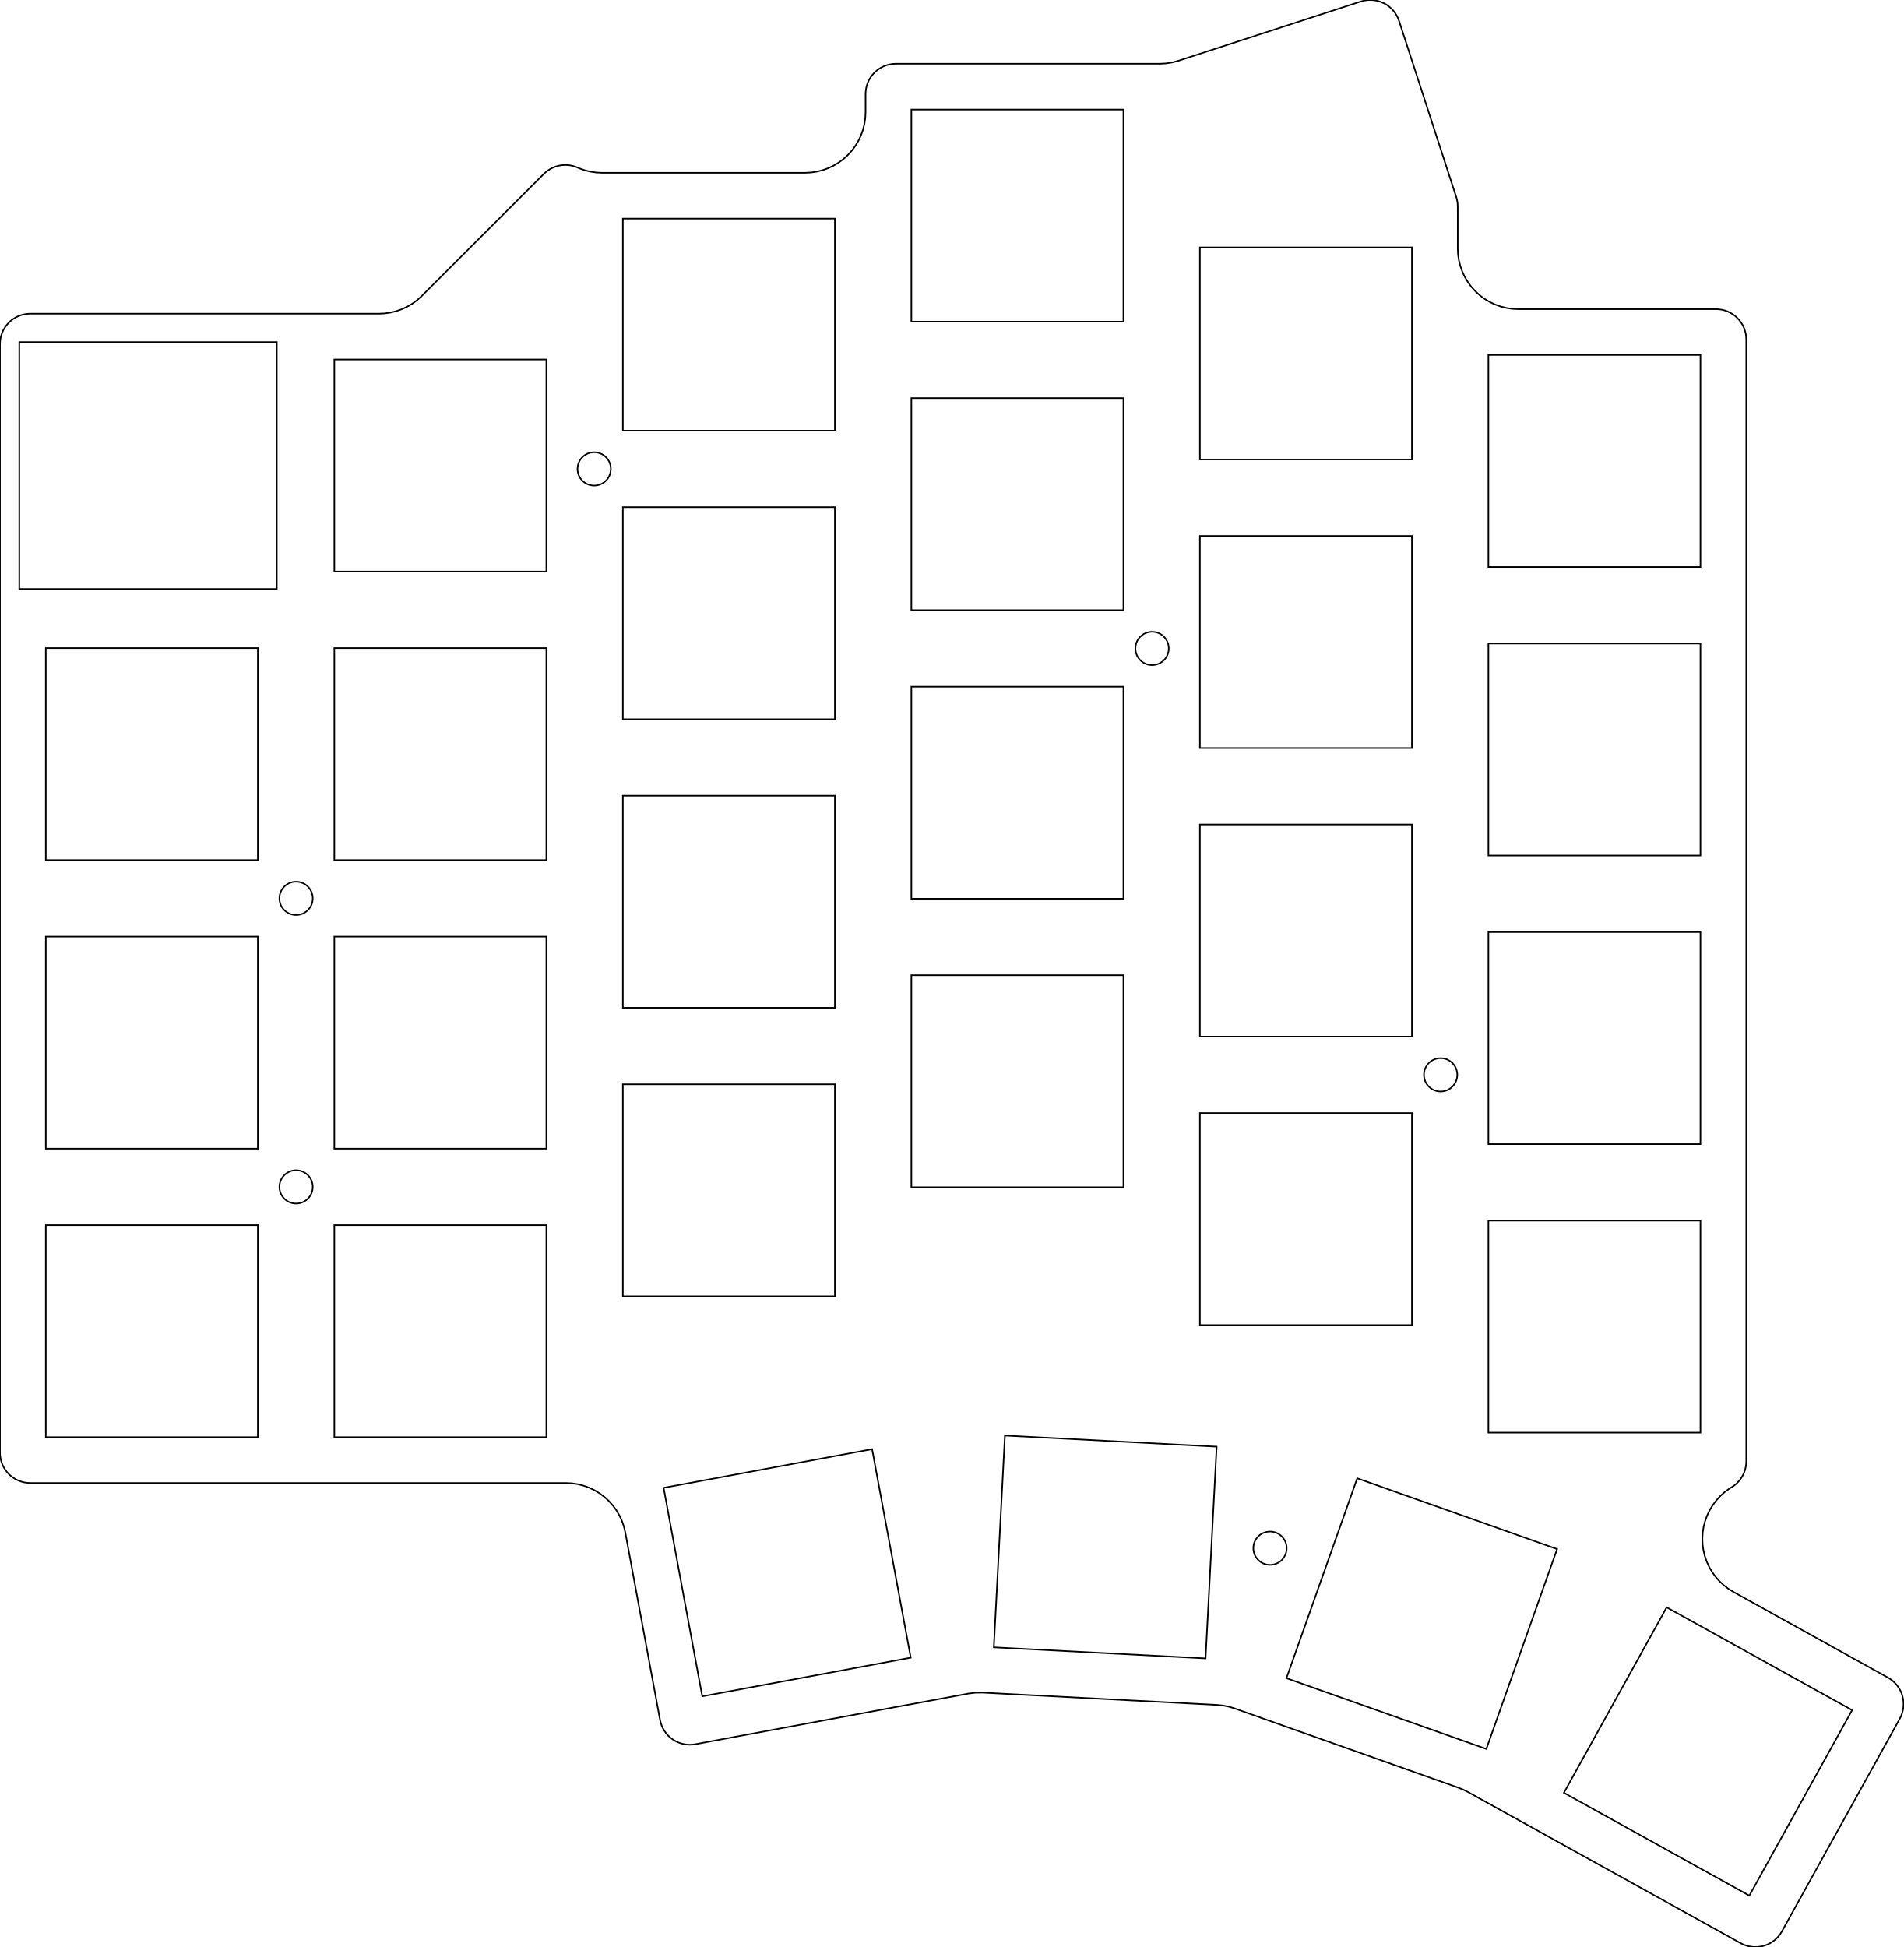
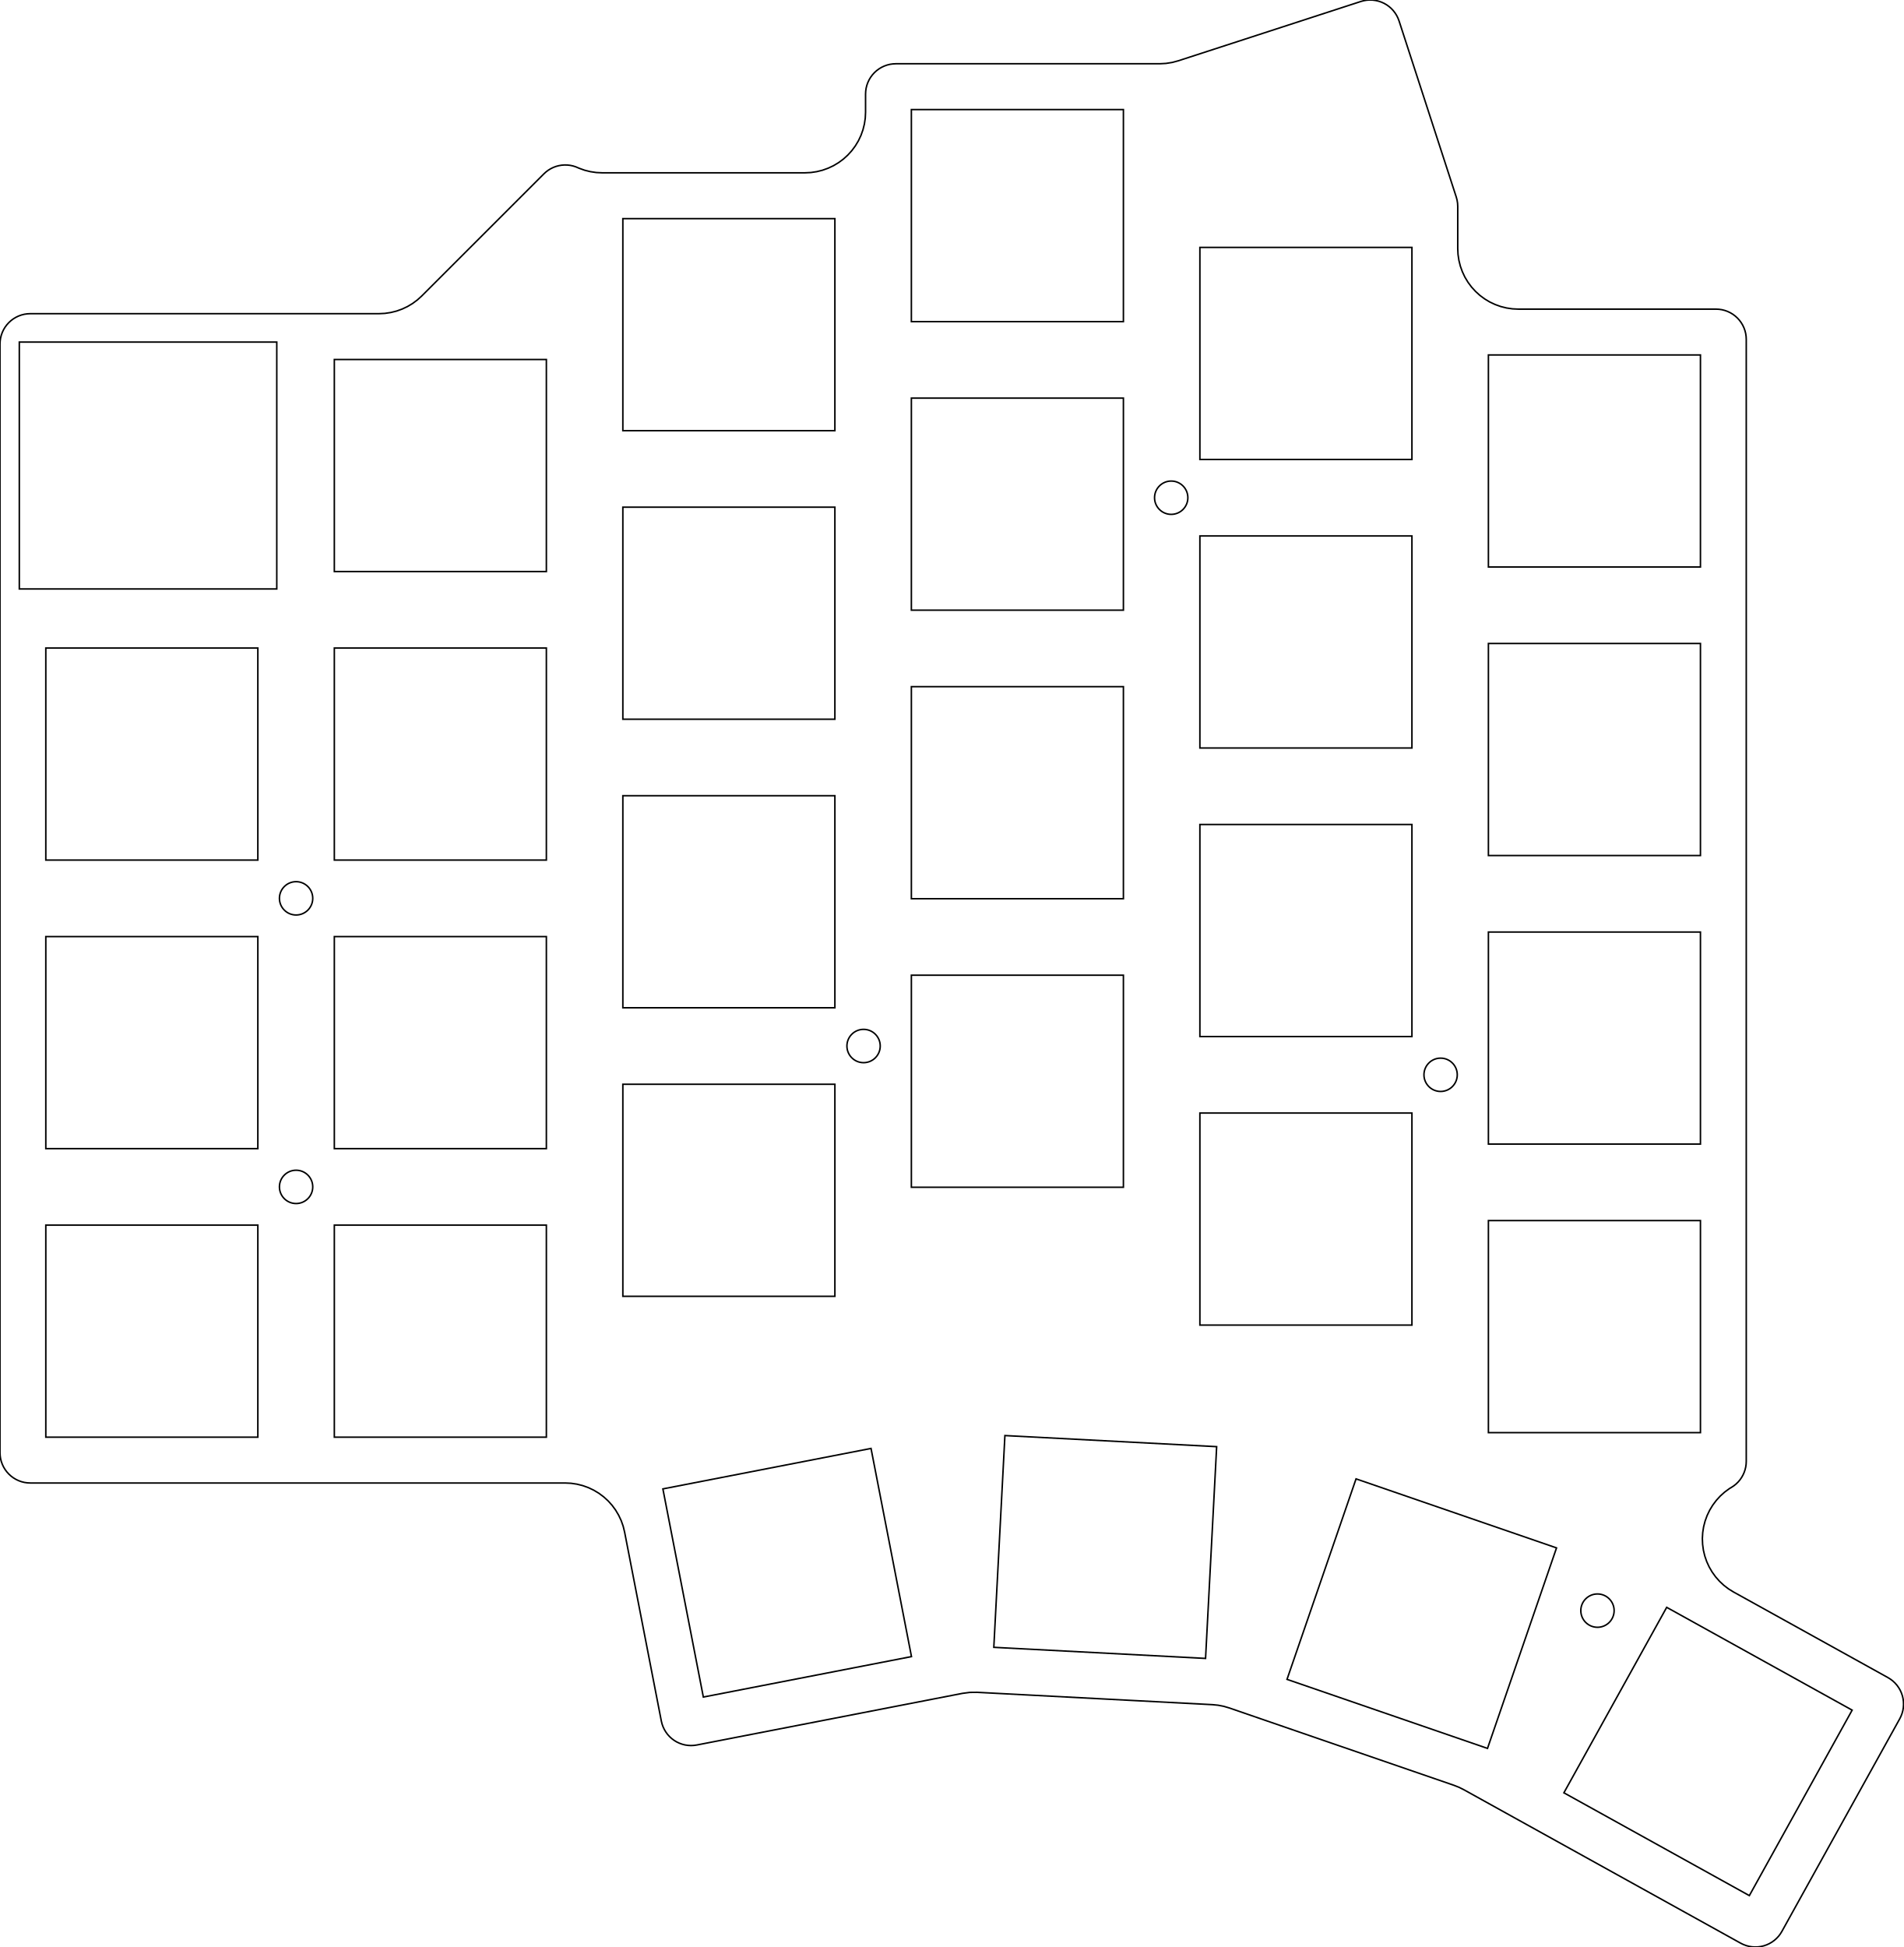
<svg xmlns="http://www.w3.org/2000/svg" width="125.684mm" height="128.543mm" viewBox="-67.175 -52.334 125.684 128.543">
  <g fill="none" stroke="#000" stroke-width="0.1">
-     <path d="M -65.175 -31.625 L -65.371 -31.615 L -65.565 -31.587 L -65.756 -31.539 L -65.94 -31.473 L -66.118 -31.389 L -66.286 -31.288 L -66.444 -31.171 L -66.589 -31.039 L -66.721 -30.894 L -66.838 -30.736 L -66.939 -30.568 L -67.023 -30.39 L -67.089 -30.206 L -67.137 -30.015 L -67.165 -29.821 L -67.175 -29.625 L -67.175 43.575 L -67.165 43.771 L -67.137 43.965 L -67.089 44.156 L -67.023 44.34 L -66.939 44.518 L -66.838 44.686 L -66.721 44.844 L -66.589 44.989 L -66.444 45.121 L -66.286 45.238 L -66.118 45.339 L -65.94 45.423 L -65.756 45.489 L -65.565 45.537 L -65.371 45.565 L -65.175 45.575 L -29.821 45.575 L -29.425 45.595 L -29.033 45.653 L -28.649 45.751 L -28.276 45.885 L -27.919 46.056 L -27.58 46.262 L -27.263 46.5 L -26.971 46.768 L -26.707 47.063 L -26.474 47.384 L -26.274 47.726 L -26.108 48.086 L -25.979 48.461 L -25.888 48.846 L -23.595 61.218 L -23.549 61.408 L -23.486 61.594 L -23.404 61.773 L -23.305 61.942 L -23.191 62.102 L -23.061 62.249 L -22.917 62.382 L -22.761 62.501 L -22.594 62.604 L -22.418 62.691 L -22.234 62.759 L -22.044 62.809 L -21.85 62.841 L -21.654 62.853 L -21.458 62.846 L -21.264 62.82 L -3.226 59.476 L -2.758 59.418 L -2.287 59.415 L 13.191 60.226 L 13.573 60.265 L 13.95 60.34 L 14.317 60.45 L 29.131 65.696 L 29.438 65.819 L 29.735 65.968 L 47.759 75.959 L 47.935 76.045 L 48.118 76.114 L 48.308 76.165 L 48.502 76.197 L 48.698 76.209 L 48.894 76.203 L 49.088 76.177 L 49.279 76.132 L 49.465 76.069 L 49.644 75.987 L 49.814 75.889 L 49.973 75.775 L 50.121 75.645 L 50.255 75.502 L 50.374 75.346 L 50.477 75.179 L 58.259 61.141 L 58.345 60.965 L 58.414 60.782 L 58.465 60.592 L 58.497 60.398 L 58.509 60.202 L 58.503 60.006 L 58.477 59.812 L 58.432 59.62 L 58.369 59.435 L 58.288 59.256 L 58.189 59.086 L 58.075 58.927 L 57.945 58.779 L 57.802 58.645 L 57.646 58.526 L 57.479 58.422 L 47.288 52.773 L 46.956 52.568 L 46.646 52.331 L 46.361 52.065 L 46.102 51.772 L 45.874 51.456 L 45.677 51.119 L 45.514 50.764 L 45.387 50.395 L 45.296 50.015 L 45.243 49.629 L 45.227 49.239 L 45.25 48.849 L 45.31 48.464 L 45.408 48.086 L 45.542 47.719 L 45.711 47.367 L 45.914 47.034 L 46.148 46.722 L 46.411 46.434 L 46.702 46.173 L 47.016 45.942 L 47.148 45.863 L 47.305 45.76 L 47.451 45.642 L 47.586 45.511 L 47.708 45.368 L 47.815 45.214 L 47.908 45.05 L 47.985 44.879 L 48.046 44.701 L 48.09 44.518 L 48.116 44.332 L 48.125 44.145 L 48.125 -29.925 L 48.115 -30.121 L 48.087 -30.315 L 48.039 -30.506 L 47.973 -30.69 L 47.889 -30.868 L 47.788 -31.036 L 47.671 -31.194 L 47.539 -31.339 L 47.394 -31.471 L 47.236 -31.588 L 47.068 -31.689 L 46.89 -31.773 L 46.706 -31.839 L 46.515 -31.887 L 46.321 -31.915 L 46.125 -31.925 L 33.075 -31.925 L 32.683 -31.944 L 32.295 -32.002 L 31.914 -32.097 L 31.544 -32.23 L 31.189 -32.397 L 30.853 -32.599 L 30.537 -32.833 L 30.247 -33.097 L 29.983 -33.387 L 29.749 -33.703 L 29.547 -34.039 L 29.38 -34.394 L 29.247 -34.764 L 29.152 -35.145 L 29.094 -35.533 L 29.075 -35.925 L 29.075 -38.708 L 29.064 -38.917 L 29.031 -39.124 L 28.977 -39.326 L 25.2 -50.953 L 25.13 -51.136 L 25.042 -51.312 L 24.938 -51.478 L 24.818 -51.633 L 24.684 -51.776 L 24.536 -51.905 L 24.376 -52.019 L 24.205 -52.117 L 24.026 -52.197 L 23.84 -52.259 L 23.649 -52.303 L 23.454 -52.328 L 23.258 -52.334 L 23.062 -52.321 L 22.869 -52.288 L 22.679 -52.237 L 10.627 -48.321 L 10.223 -48.212 L 9.81 -48.147 L 9.392 -48.125 L -8.025 -48.125 L -8.221 -48.115 L -8.415 -48.087 L -8.606 -48.039 L -8.79 -47.973 L -8.968 -47.889 L -9.136 -47.788 L -9.294 -47.671 L -9.439 -47.539 L -9.571 -47.394 L -9.688 -47.236 L -9.789 -47.068 L -9.873 -46.89 L -9.939 -46.706 L -9.987 -46.515 L -10.015 -46.321 L -10.025 -46.125 L -10.025 -44.925 L -10.044 -44.533 L -10.102 -44.145 L -10.197 -43.764 L -10.329 -43.394 L -10.497 -43.039 L -10.699 -42.703 L -10.933 -42.387 L -11.197 -42.097 L -11.487 -41.833 L -11.803 -41.599 L -12.139 -41.397 L -12.494 -41.23 L -12.864 -41.097 L -13.245 -41.002 L -13.633 -40.944 L -14.025 -40.925 L -27.418 -40.925 L -27.81 -40.944 L -28.198 -41.002 L -28.579 -41.097 L -28.949 -41.23 L -28.995 -41.251 L -29.169 -41.324 L -29.349 -41.38 L -29.534 -41.418 L -29.721 -41.439 L -29.91 -41.442 L -30.098 -41.428 L -30.284 -41.395 L -30.466 -41.346 L -30.643 -41.279 L -30.812 -41.196 L -30.973 -41.098 L -31.124 -40.984 L -31.264 -40.857 L -39.325 -32.797 L -39.616 -32.533 L -39.931 -32.299 L -40.268 -32.097 L -40.622 -31.93 L -40.992 -31.797 L -41.373 -31.702 L -41.761 -31.644 L -42.153 -31.625 Z" />
+     <path d="M -65.175 -31.625 L -65.371 -31.615 L -65.565 -31.587 L -65.756 -31.539 L -65.94 -31.473 L -66.118 -31.389 L -66.286 -31.288 L -66.444 -31.171 L -66.589 -31.039 L -66.721 -30.894 L -66.838 -30.736 L -66.939 -30.568 L -67.023 -30.39 L -67.089 -30.206 L -67.137 -30.015 L -67.165 -29.821 L -67.175 -29.625 L -67.175 43.575 L -67.165 43.771 L -67.137 43.965 L -67.089 44.156 L -67.023 44.34 L -66.939 44.518 L -66.838 44.686 L -66.721 44.844 L -66.589 44.989 L -66.444 45.121 L -66.286 45.238 L -66.118 45.339 L -65.94 45.423 L -65.756 45.489 L -65.565 45.537 L -65.371 45.565 L -65.175 45.575 L -29.862 45.575 L -29.468 45.594 L -29.079 45.652 L -28.697 45.748 L -28.326 45.881 L -27.971 46.05 L -27.633 46.253 L -27.317 46.489 L -27.026 46.754 L -26.762 47.046 L -26.529 47.363 L -26.328 47.702 L -26.16 48.058 L -26.029 48.429 L -25.935 48.812 L -23.51 61.29 L -23.463 61.481 L -23.397 61.666 L -23.314 61.844 L -23.214 62.013 L -23.098 62.171 L -22.967 62.317 L -22.822 62.449 L -22.665 62.567 L -22.497 62.669 L -22.32 62.753 L -22.135 62.82 L -21.945 62.869 L -21.751 62.898 L -21.555 62.909 L -21.359 62.9 L -21.165 62.872 L -3.63 59.464 L -3.145 59.4 L -2.657 59.395 L 12.886 60.21 L 13.257 60.247 L 13.622 60.318 L 13.979 60.423 L 28.831 65.536 L 29.156 65.664 L 29.468 65.82 L 47.759 75.959 L 47.935 76.045 L 48.118 76.114 L 48.308 76.165 L 48.502 76.197 L 48.698 76.209 L 48.894 76.203 L 49.088 76.177 L 49.279 76.132 L 49.465 76.069 L 49.644 75.987 L 49.814 75.889 L 49.973 75.775 L 50.121 75.645 L 50.255 75.502 L 50.374 75.346 L 50.477 75.179 L 58.259 61.141 L 58.345 60.965 L 58.414 60.782 L 58.465 60.592 L 58.497 60.398 L 58.509 60.202 L 58.503 60.006 L 58.477 59.812 L 58.432 59.62 L 58.369 59.435 L 58.288 59.256 L 58.189 59.086 L 58.075 58.927 L 57.945 58.779 L 57.802 58.645 L 57.646 58.526 L 57.479 58.422 L 47.288 52.773 L 46.956 52.568 L 46.646 52.331 L 46.361 52.065 L 46.102 51.772 L 45.874 51.456 L 45.677 51.119 L 45.514 50.764 L 45.387 50.395 L 45.296 50.015 L 45.243 49.629 L 45.227 49.239 L 45.25 48.849 L 45.31 48.464 L 45.408 48.086 L 45.542 47.719 L 45.711 47.367 L 45.914 47.034 L 46.148 46.722 L 46.411 46.434 L 46.702 46.173 L 47.016 45.942 L 47.148 45.863 L 47.305 45.76 L 47.451 45.642 L 47.586 45.511 L 47.708 45.368 L 47.815 45.214 L 47.908 45.05 L 47.985 44.879 L 48.046 44.701 L 48.09 44.518 L 48.116 44.332 L 48.125 44.145 L 48.125 -29.925 L 48.115 -30.121 L 48.087 -30.315 L 48.039 -30.506 L 47.973 -30.69 L 47.889 -30.868 L 47.788 -31.036 L 47.671 -31.194 L 47.539 -31.339 L 47.394 -31.471 L 47.236 -31.588 L 47.068 -31.689 L 46.89 -31.773 L 46.706 -31.839 L 46.515 -31.887 L 46.321 -31.915 L 46.125 -31.925 L 33.075 -31.925 L 32.683 -31.944 L 32.295 -32.002 L 31.914 -32.097 L 31.544 -32.23 L 31.189 -32.397 L 30.853 -32.599 L 30.537 -32.833 L 30.247 -33.097 L 29.983 -33.387 L 29.749 -33.703 L 29.547 -34.039 L 29.38 -34.394 L 29.247 -34.764 L 29.152 -35.145 L 29.094 -35.533 L 29.075 -35.925 L 29.075 -38.708 L 29.064 -38.917 L 29.031 -39.124 L 28.977 -39.326 L 25.2 -50.953 L 25.13 -51.136 L 25.042 -51.312 L 24.938 -51.478 L 24.818 -51.633 L 24.684 -51.776 L 24.536 -51.905 L 24.376 -52.019 L 24.205 -52.117 L 24.026 -52.197 L 23.84 -52.259 L 23.649 -52.303 L 23.454 -52.328 L 23.258 -52.334 L 23.062 -52.321 L 22.869 -52.288 L 22.679 -52.237 L 10.627 -48.321 L 10.223 -48.212 L 9.81 -48.147 L 9.392 -48.125 L -8.025 -48.125 L -8.221 -48.115 L -8.415 -48.087 L -8.606 -48.039 L -8.79 -47.973 L -8.968 -47.889 L -9.136 -47.788 L -9.294 -47.671 L -9.439 -47.539 L -9.571 -47.394 L -9.688 -47.236 L -9.789 -47.068 L -9.873 -46.89 L -9.939 -46.706 L -9.987 -46.515 L -10.015 -46.321 L -10.025 -46.125 L -10.025 -44.925 L -10.044 -44.533 L -10.102 -44.145 L -10.197 -43.764 L -10.329 -43.394 L -10.497 -43.039 L -10.699 -42.703 L -10.933 -42.387 L -11.197 -42.097 L -11.487 -41.833 L -11.803 -41.599 L -12.139 -41.397 L -12.494 -41.23 L -12.864 -41.097 L -13.245 -41.002 L -13.633 -40.944 L -14.025 -40.925 L -27.418 -40.925 L -27.81 -40.944 L -28.198 -41.002 L -28.579 -41.097 L -28.949 -41.23 L -28.995 -41.251 L -29.169 -41.324 L -29.349 -41.38 L -29.534 -41.418 L -29.721 -41.439 L -29.91 -41.442 L -30.098 -41.428 L -30.284 -41.395 L -30.466 -41.346 L -30.643 -41.279 L -30.812 -41.196 L -30.973 -41.098 L -31.124 -40.984 L -31.264 -40.857 L -39.325 -32.797 L -39.616 -32.533 L -39.931 -32.299 L -40.268 -32.097 L -40.622 -31.93 L -40.992 -31.797 L -41.373 -31.702 L -41.761 -31.644 L -42.153 -31.625 Z" />
    <rect x="-65.9" y="-29.75" width="17" height="16.3" />
    <rect x="-64.15" y="-9.55" width="14" height="14" />
    <rect x="-64.15" y="9.5" width="14" height="14" />
    <rect x="-64.15" y="28.55" width="14" height="14" />
    <rect x="-45.1" y="-28.6" width="14" height="14" />
    <rect x="-45.1" y="-9.55" width="14" height="14" />
    <rect x="-45.1" y="9.5" width="14" height="14" />
    <rect x="-45.1" y="28.55" width="14" height="14" />
    <rect x="-26.05" y="-37.9" width="14" height="14" />
    <rect x="-26.05" y="-18.85" width="14" height="14" />
    <rect x="-26.05" y="0.2" width="14" height="14" />
    <rect x="-26.05" y="19.25" width="14" height="14" />
    <rect x="-7" y="-45.1" width="14" height="14" />
    <rect x="-7" y="-26.05" width="14" height="14" />
    <rect x="-7" y="-7" width="14" height="14" />
    <rect x="-7" y="12.05" width="14" height="14" />
    <rect x="12.05" y="-36" width="14" height="14" />
    <rect x="12.05" y="-16.95" width="14" height="14" />
    <rect x="12.05" y="2.1" width="14" height="14" />
    <rect x="12.05" y="21.15" width="14" height="14" />
    <rect x="31.1" y="-28.9" width="14" height="14" />
    <rect x="31.1" y="-9.85" width="14" height="14" />
    <rect x="31.1" y="9.2" width="14" height="14" />
    <rect x="31.1" y="28.25" width="14" height="14" />
-     <rect x="-22.2" y="44.5" width="14" height="14" transform="rotate(-10.5 -15.2 51.5)" />
+     <rect x="-22.2" y="44.5" width="14" height="14" transform="rotate(-11 -15.2 51.5)" />
    <rect x="-1.2" y="42.8" width="14" height="14" transform="rotate(3 5.8 49.8)" />
-     <rect x="19.7" y="47.2" width="14" height="14" transform="rotate(19.5 26.7 54.2)" />
+     <rect x="19.7" y="47.2" width="14" height="14" transform="rotate(19 26.7 54.2)" />
    <rect x="38.6" y="56.3" width="14" height="14" transform="rotate(29 45.6 63.3)" />
    <circle cx="-47.625" cy="6.975" r="1.1" />
    <circle cx="-47.625" cy="26.025" r="1.1" />
-     <circle cx="16.68" cy="49.88" r="1.1" />
-     <circle cx="8.894" cy="-9.525" r="1.1" />
+     <circle cx="38.301" cy="54.001" r="1.1" />
+     <circle cx="10.156" cy="-19.475" r="1.1" />
+     <circle cx="-10.156" cy="16.725" r="1.1" />
    <circle cx="27.944" cy="18.625" r="1.1" />
-     <circle cx="-27.944" cy="-21.375" r="1.1" />
  </g>
</svg>
